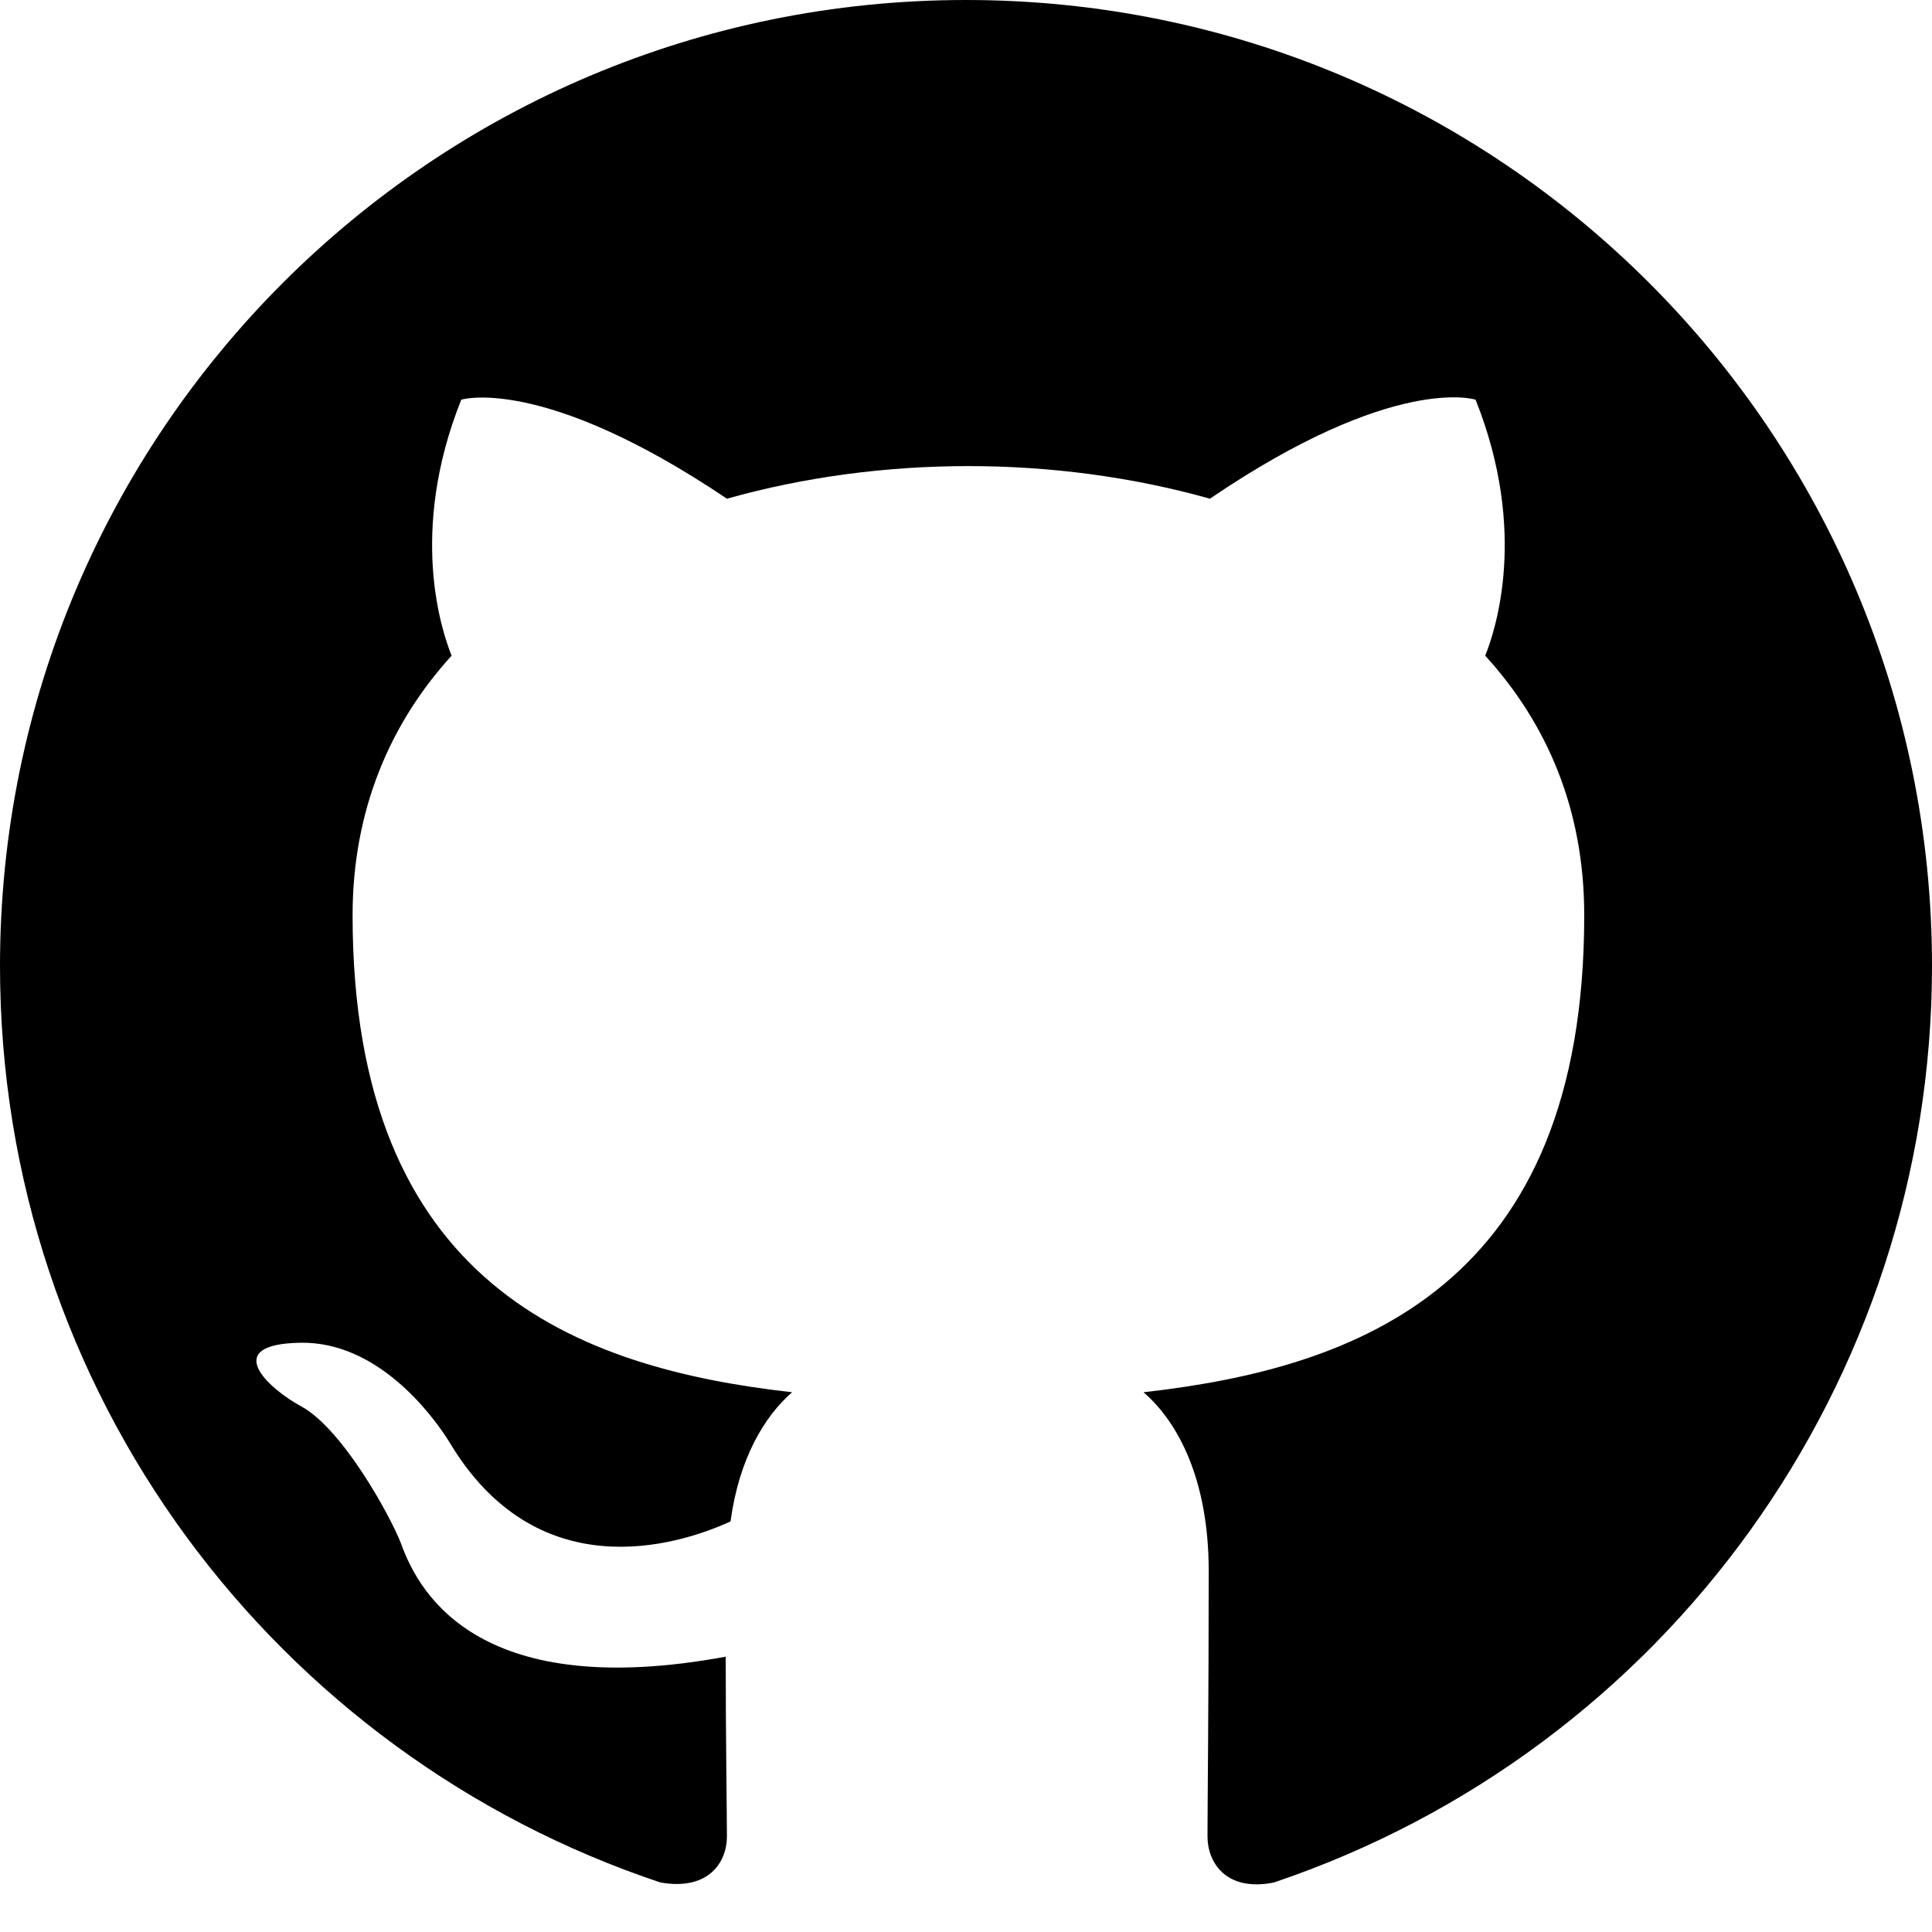
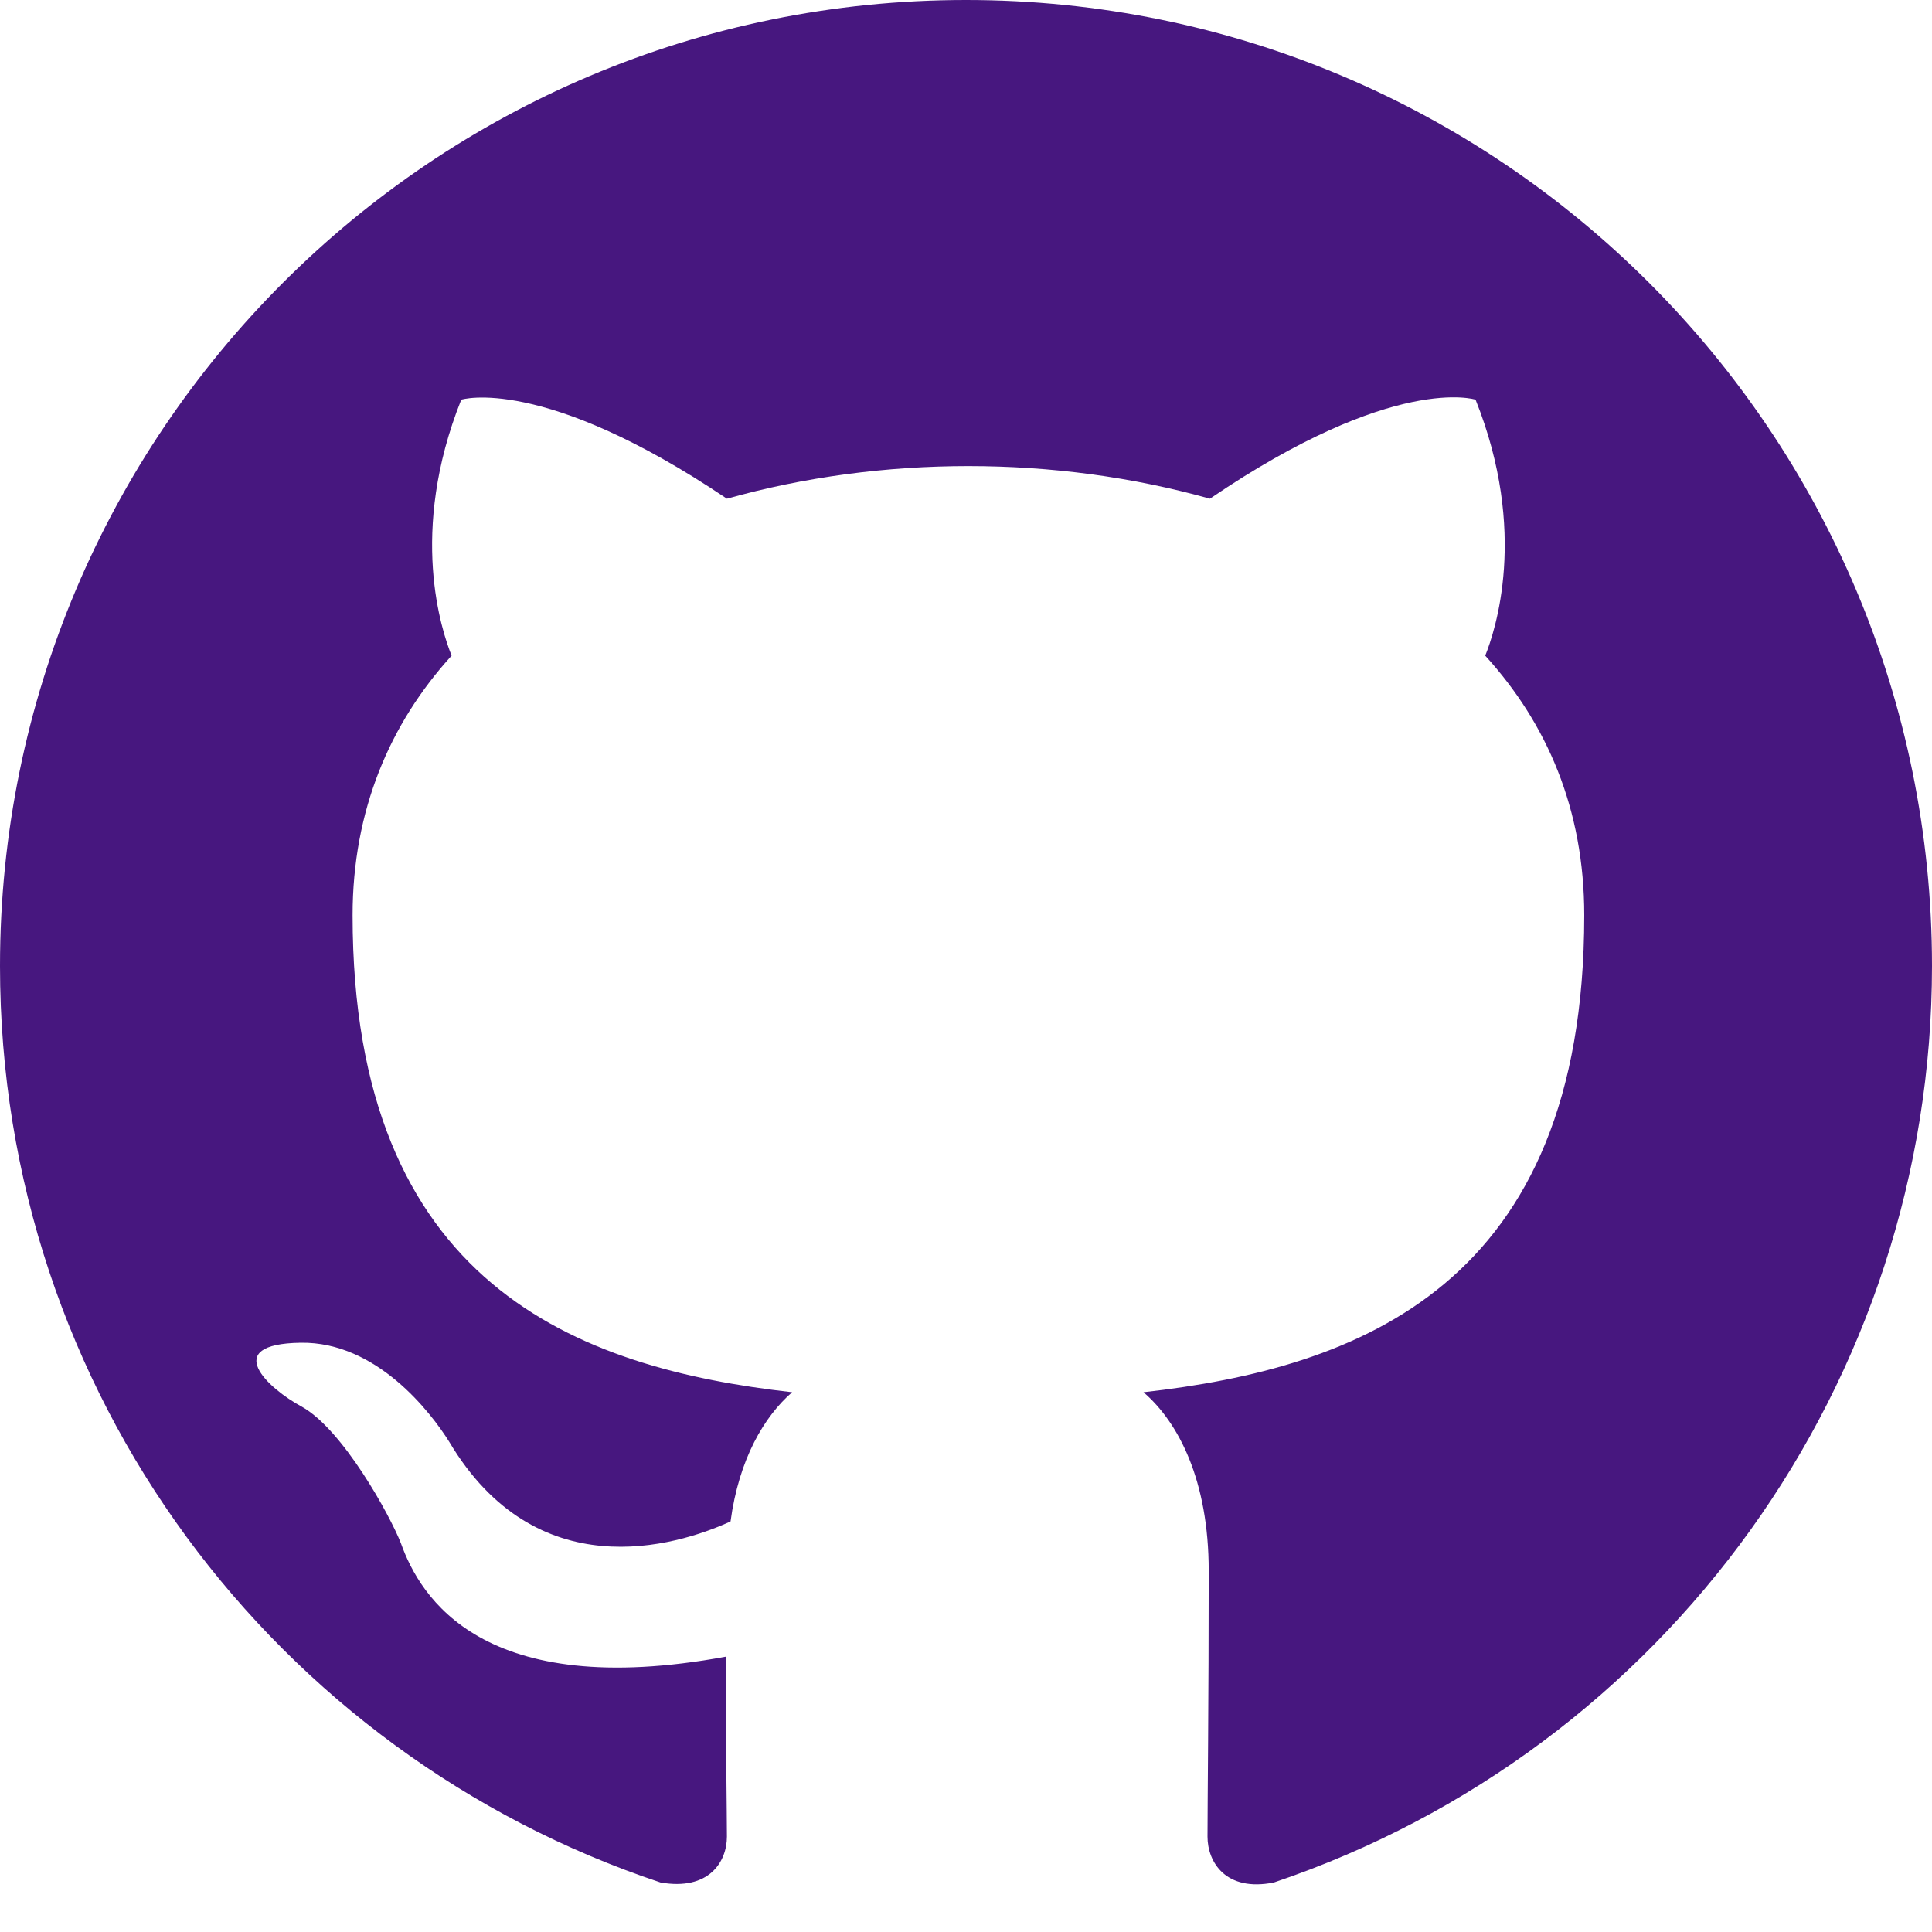
- <svg xmlns="http://www.w3.org/2000/svg" width="16" height="16" fill="currentColor" class="bi bi-github" viewBox="0 0 16 16">
+ <svg xmlns="http://www.w3.org/2000/svg" width="16" height="16" fill="#47177F" class="bi bi-github" viewBox="0 0 16 16">
  <path d="M8 0C3.58 0 0 3.58 0 8c0 3.54 2.29 6.53 5.47 7.59.4.07.55-.17.55-.38 0-.19-.01-.82-.01-1.49-2.01.37-2.53-.49-2.69-.94-.09-.23-.48-.94-.82-1.13-.28-.15-.68-.52-.01-.53.63-.01 1.08.58 1.23.82.72 1.21 1.87.87 2.33.66.07-.52.28-.87.51-1.07-1.78-.2-3.64-.89-3.64-3.95 0-.87.31-1.59.82-2.15-.08-.2-.36-1.02.08-2.12 0 0 .67-.21 2.2.82.64-.18 1.32-.27 2-.27.68 0 1.36.09 2 .27 1.53-1.04 2.2-.82 2.2-.82.44 1.1.16 1.92.08 2.12.51.56.82 1.27.82 2.15 0 3.07-1.87 3.75-3.65 3.95.29.25.54.73.54 1.48 0 1.07-.01 1.93-.01 2.2 0 .21.15.46.55.38A8.012 8.012 0 0 0 16 8c0-4.42-3.58-8-8-8z" />
</svg>
